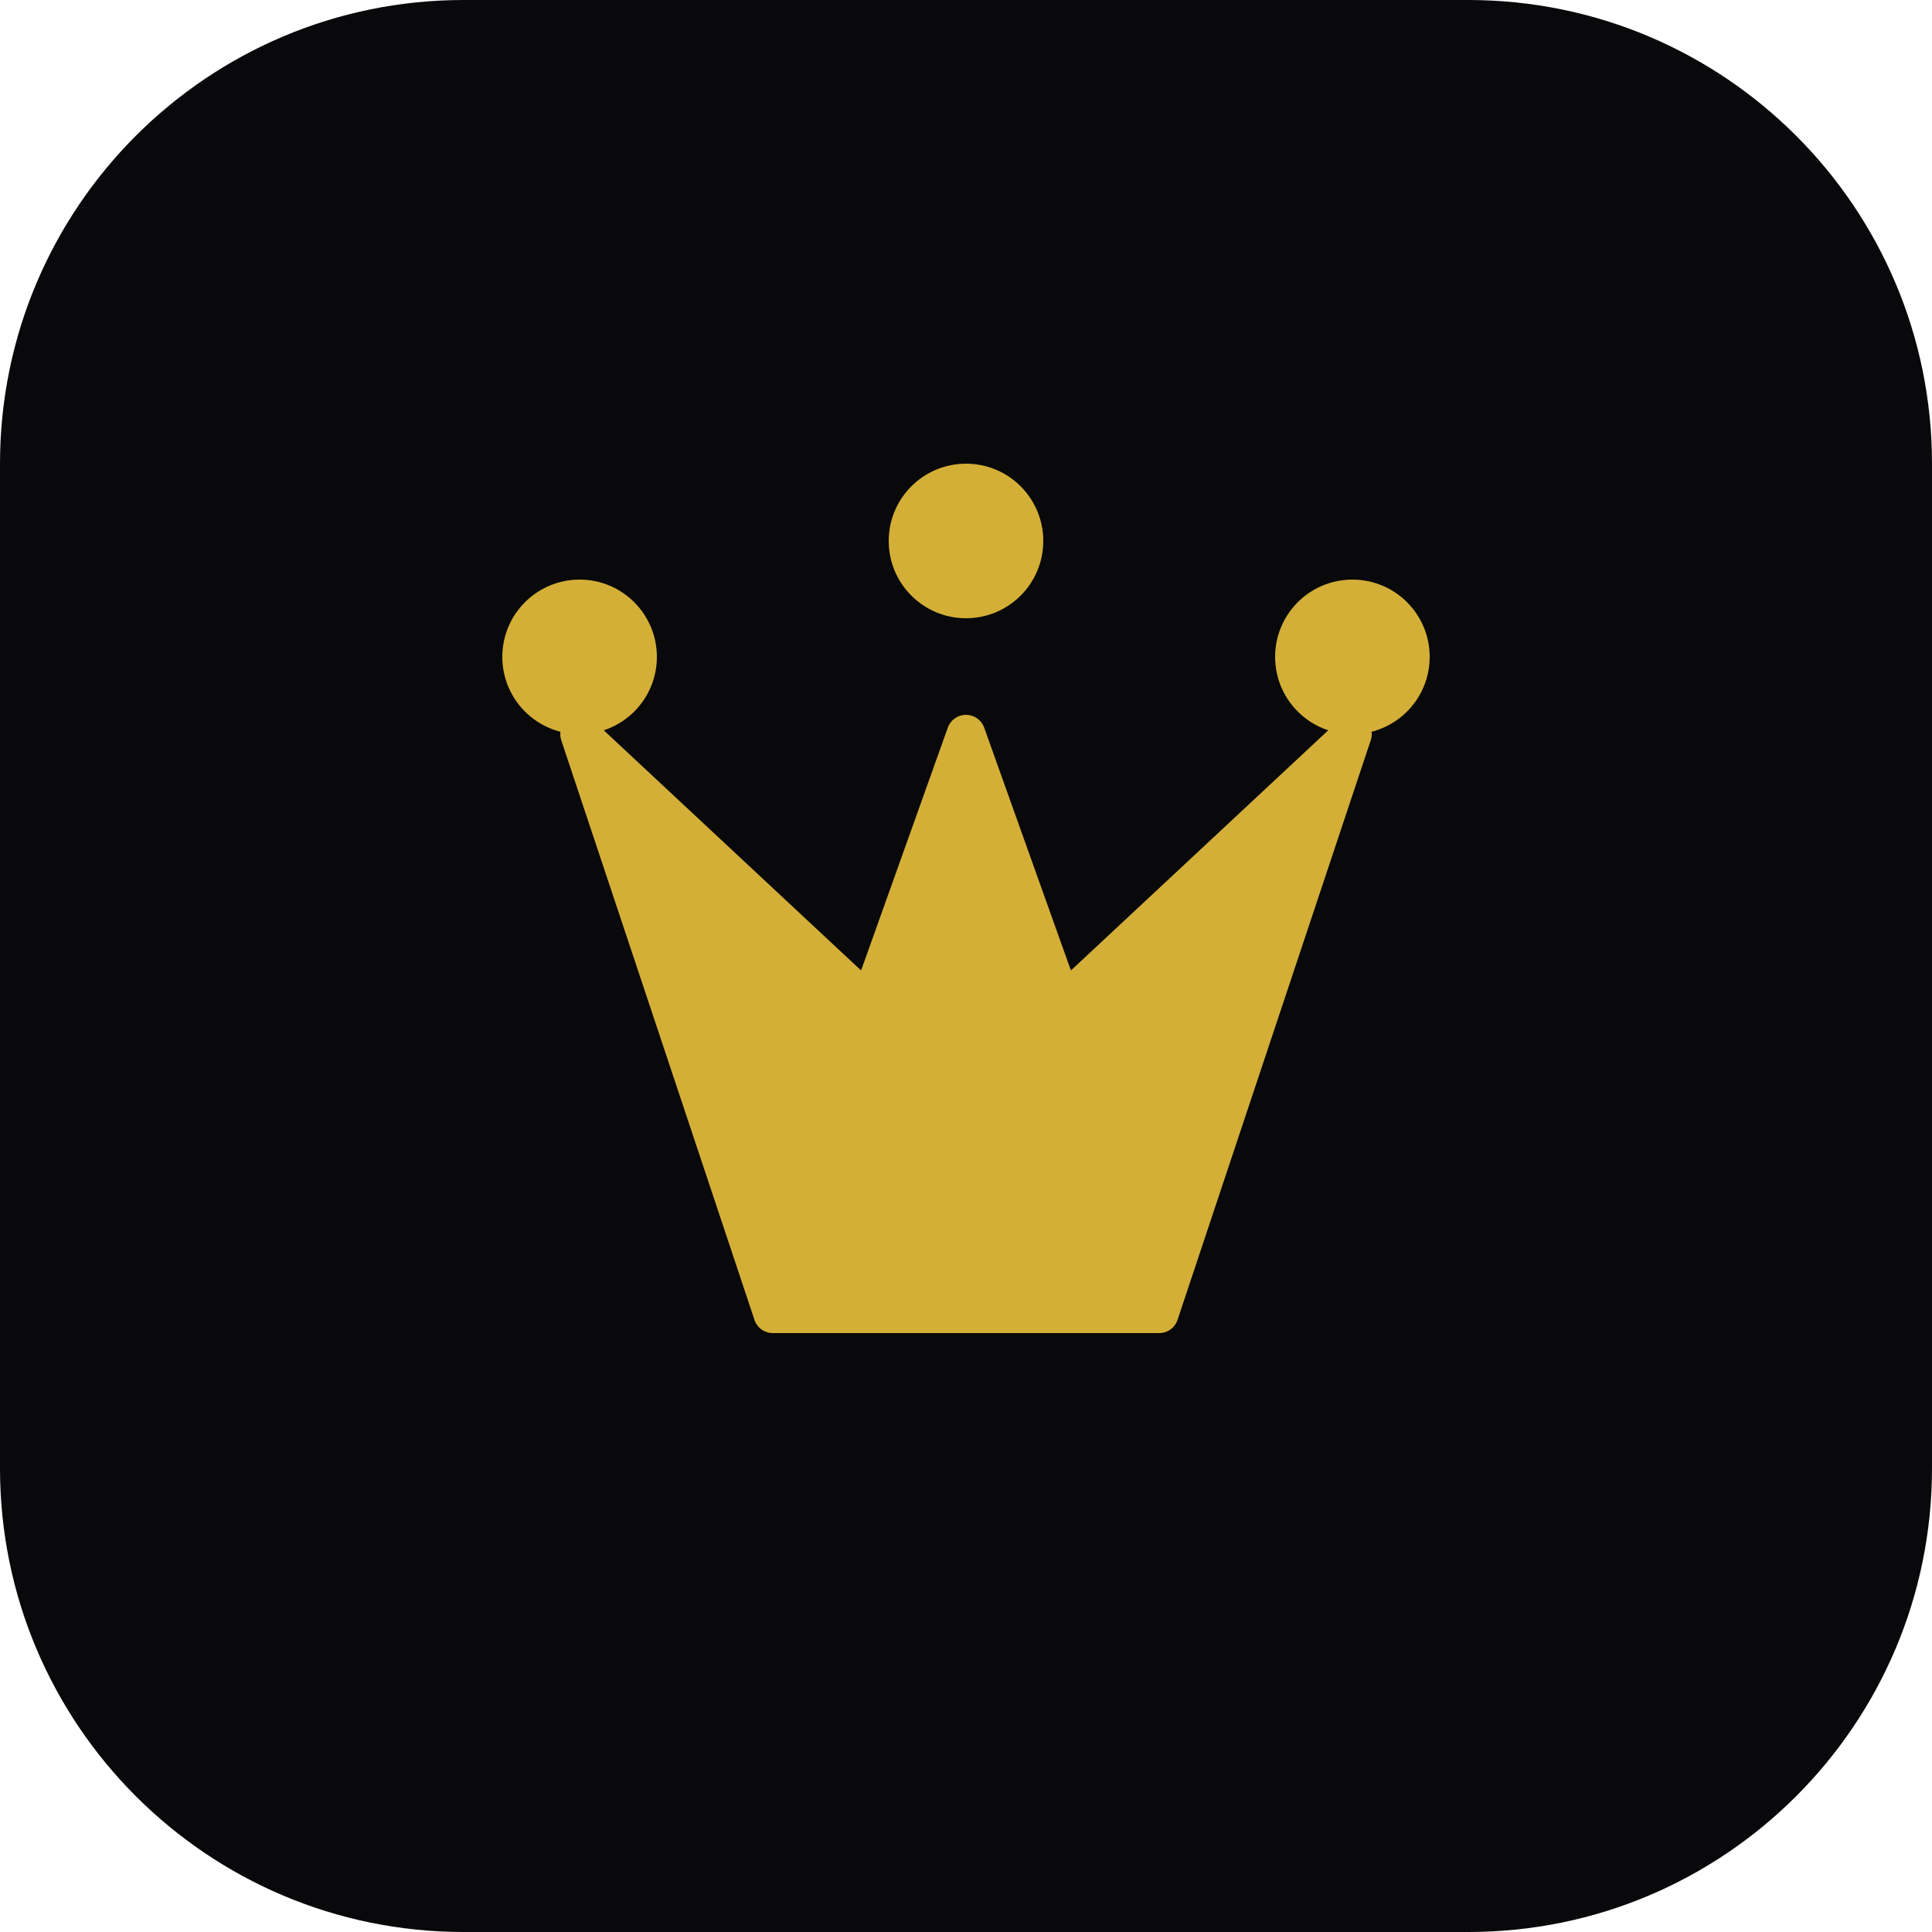
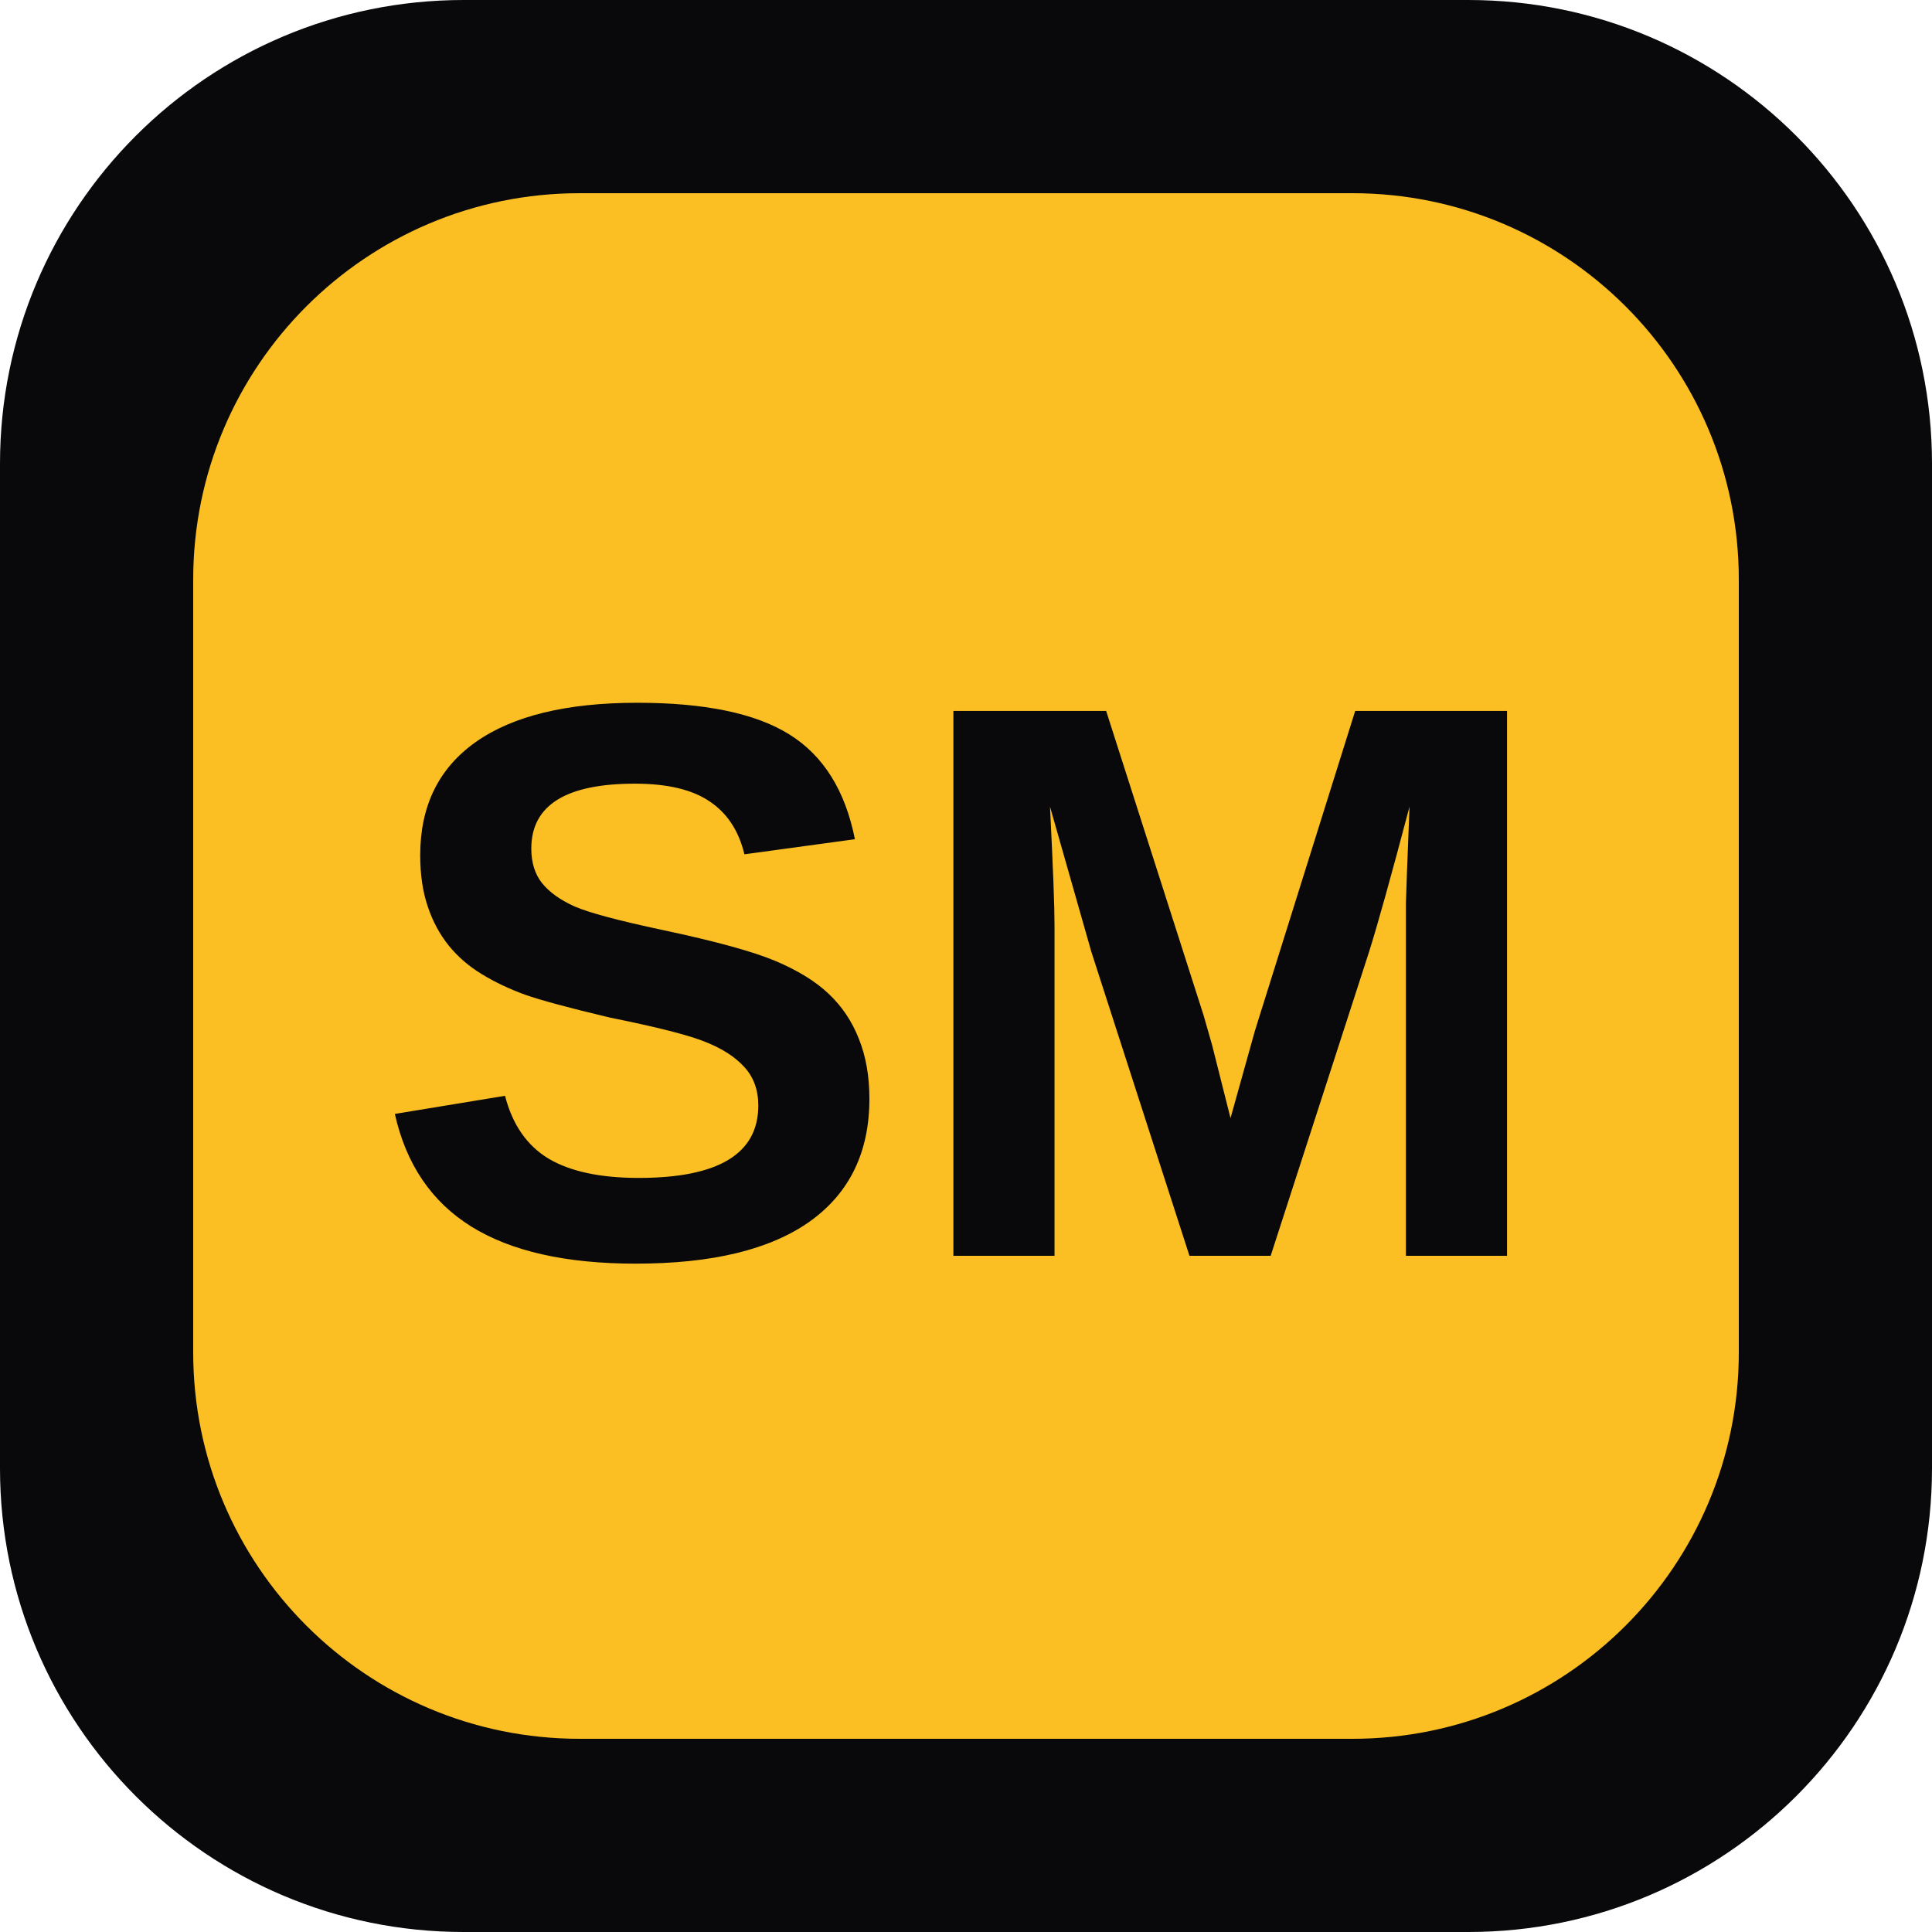
<svg xmlns="http://www.w3.org/2000/svg" viewBox="0 0 100 100">
  <rect width="100" height="100" rx="24" fill="#09090b" />
-   <path d="M30 38 L40 68 L60 68 L70 38 L55 52 L50 38 L45 52 Z" fill="#d4af37" stroke="#d4af37" stroke-width="2" stroke-linejoin="round" />
-   <circle cx="50" cy="28" r="4" fill="#d4af37" />
-   <circle cx="30" cy="34" r="4" fill="#d4af37" />
-   <circle cx="70" cy="34" r="4" fill="#d4af37" />
+   <rect x="10" y="10" width="80" height="80" rx="20" fill="#fbbf24" />
+   <text x="50" y="65" font-family="Arial, sans-serif" font-weight="700" font-size="41" fill="#09090b" text-anchor="middle">SM</text>
</svg>
